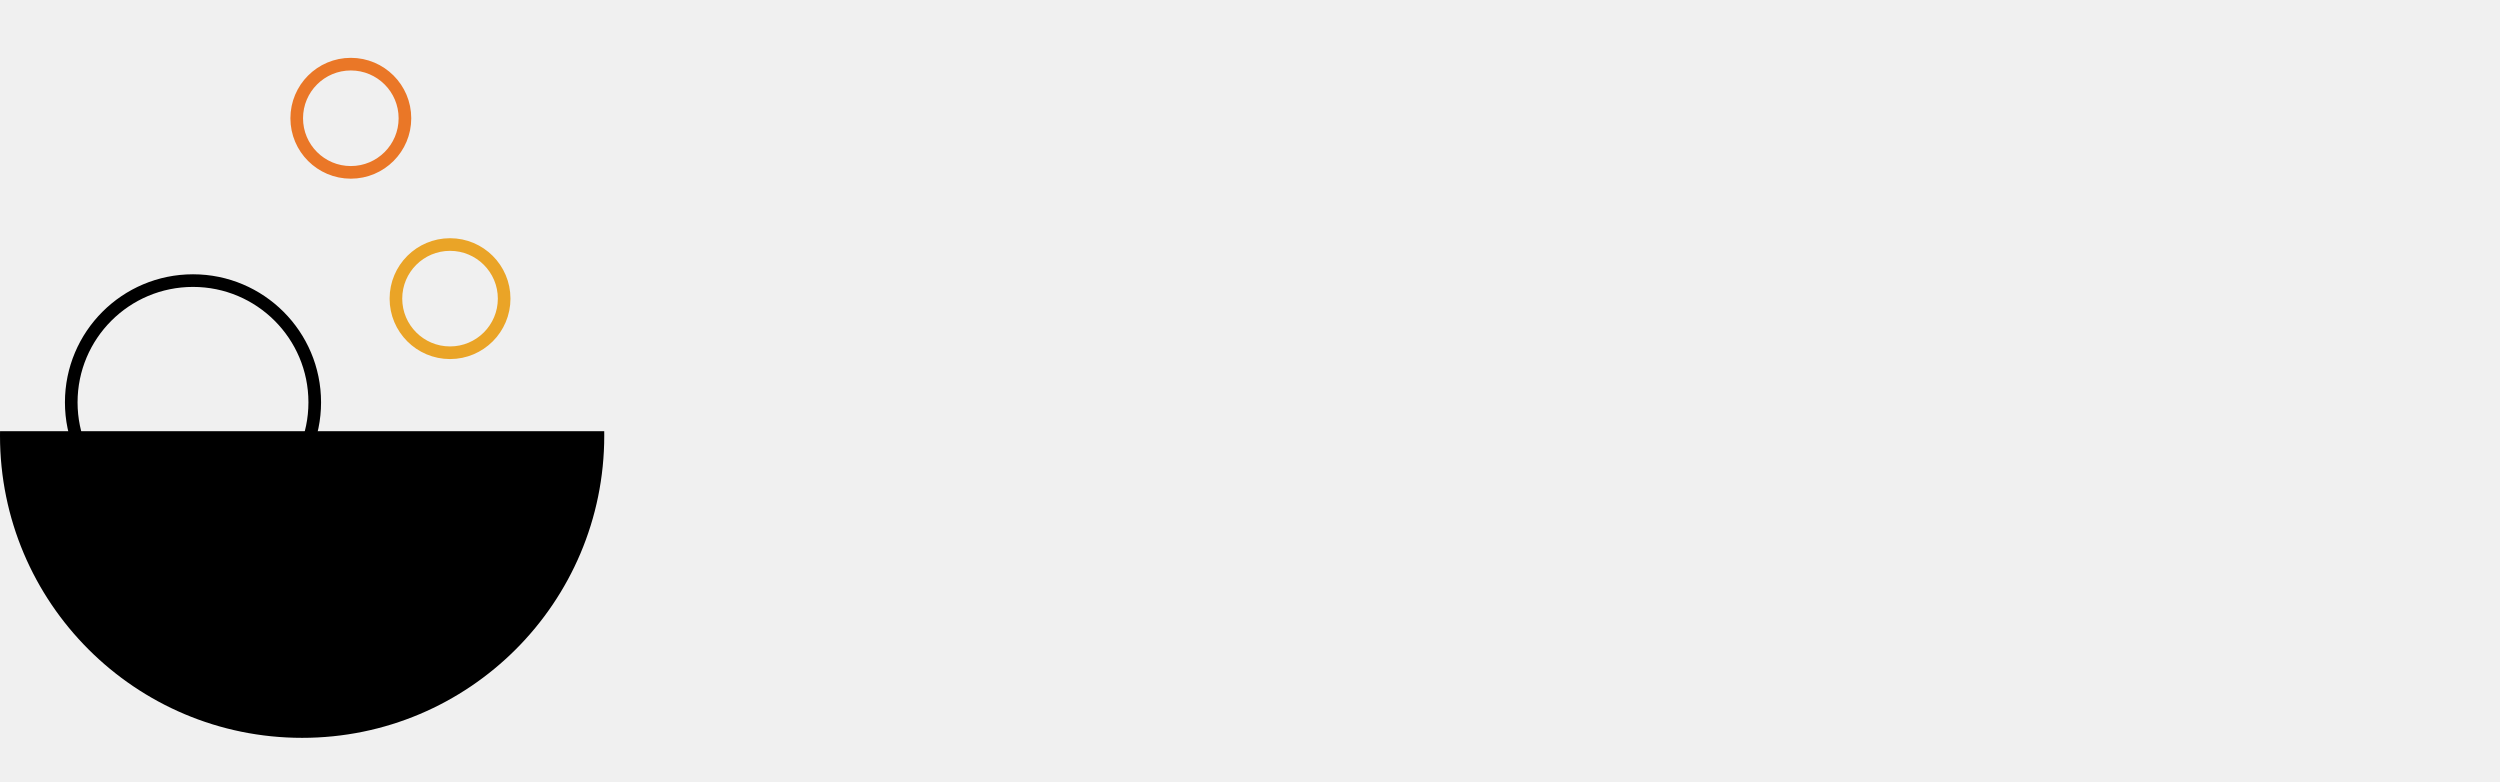
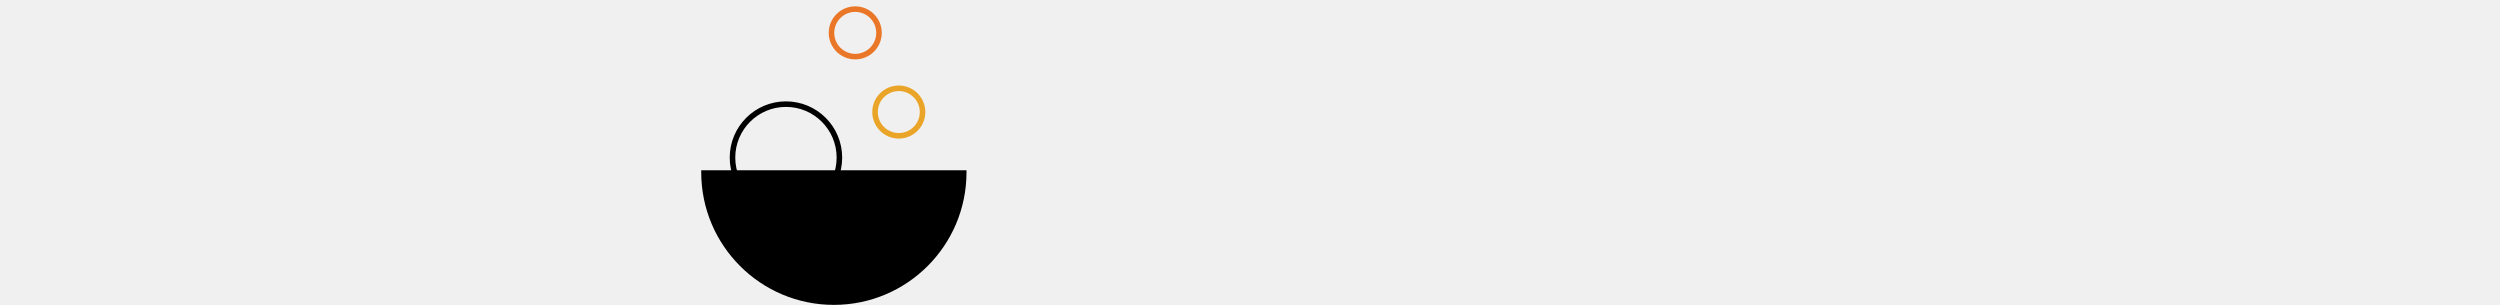
- <svg xmlns="http://www.w3.org/2000/svg" width="160" height="50" viewBox="0 0 198 55" fill="none">
+ <svg xmlns="http://www.w3.org/2000/svg" width="410" height="50" viewBox="0 0 198 55" fill="none">
  <g clipPath="url(#clip0_5_183)">
    <path d="M15.286 38.072C20.611 38.072 24.928 33.754 24.928 28.429C24.928 23.103 20.611 18.786 15.286 18.786C9.96 18.786 5.643 23.103 5.643 28.429C5.643 33.754 9.96 38.072 15.286 38.072Z" stroke="url(#paint0_linear_5_183)" strokeWidth="3.571" />
    <path d="M0.003 30.714C0.001 30.833 0 30.952 0 31.072C0 44.287 10.713 55 23.929 55C37.144 55 47.857 44.287 47.857 31.072C47.857 30.952 47.856 30.833 47.855 30.714H0.003Z" fill="url(#paint1_linear_5_183)" />
    <path d="M35.643 24.5C38.01 24.5 39.929 22.581 39.929 20.214C39.929 17.847 38.01 15.929 35.643 15.929C33.276 15.929 31.357 17.847 31.357 20.214C31.357 22.581 33.276 24.5 35.643 24.5Z" stroke="#EAA427" strokeWidth="2.143" />
    <path d="M27.786 10.214C30.153 10.214 32.071 8.296 32.071 5.929C32.071 3.562 30.153 1.643 27.786 1.643C25.419 1.643 23.5 3.562 23.5 5.929C23.5 8.296 25.419 10.214 27.786 10.214Z" stroke="#EA7727" strokeWidth="2.143" />
  </g>
  <defs>
    <linearGradient id="paint0_linear_5_183" x1="7.429" y1="20.214" x2="22.429" y2="37.714" gradientUnits="userSpaceOnUse">
      <stop stopColor="#EA6D27" />
      <stop offset="1" stopColor="#EAA827" />
    </linearGradient>
    <linearGradient id="paint1_linear_5_183" x1="6.429" y1="30.714" x2="35" y2="46.429" gradientUnits="userSpaceOnUse">
      <stop stopColor="#FF9400" />
      <stop offset="1" stopColor="#EA6D27" />
    </linearGradient>
    <clipPath id="clip0_5_183">
      <rect width="198" height="55" fill="white" />
    </clipPath>
  </defs>
</svg>
